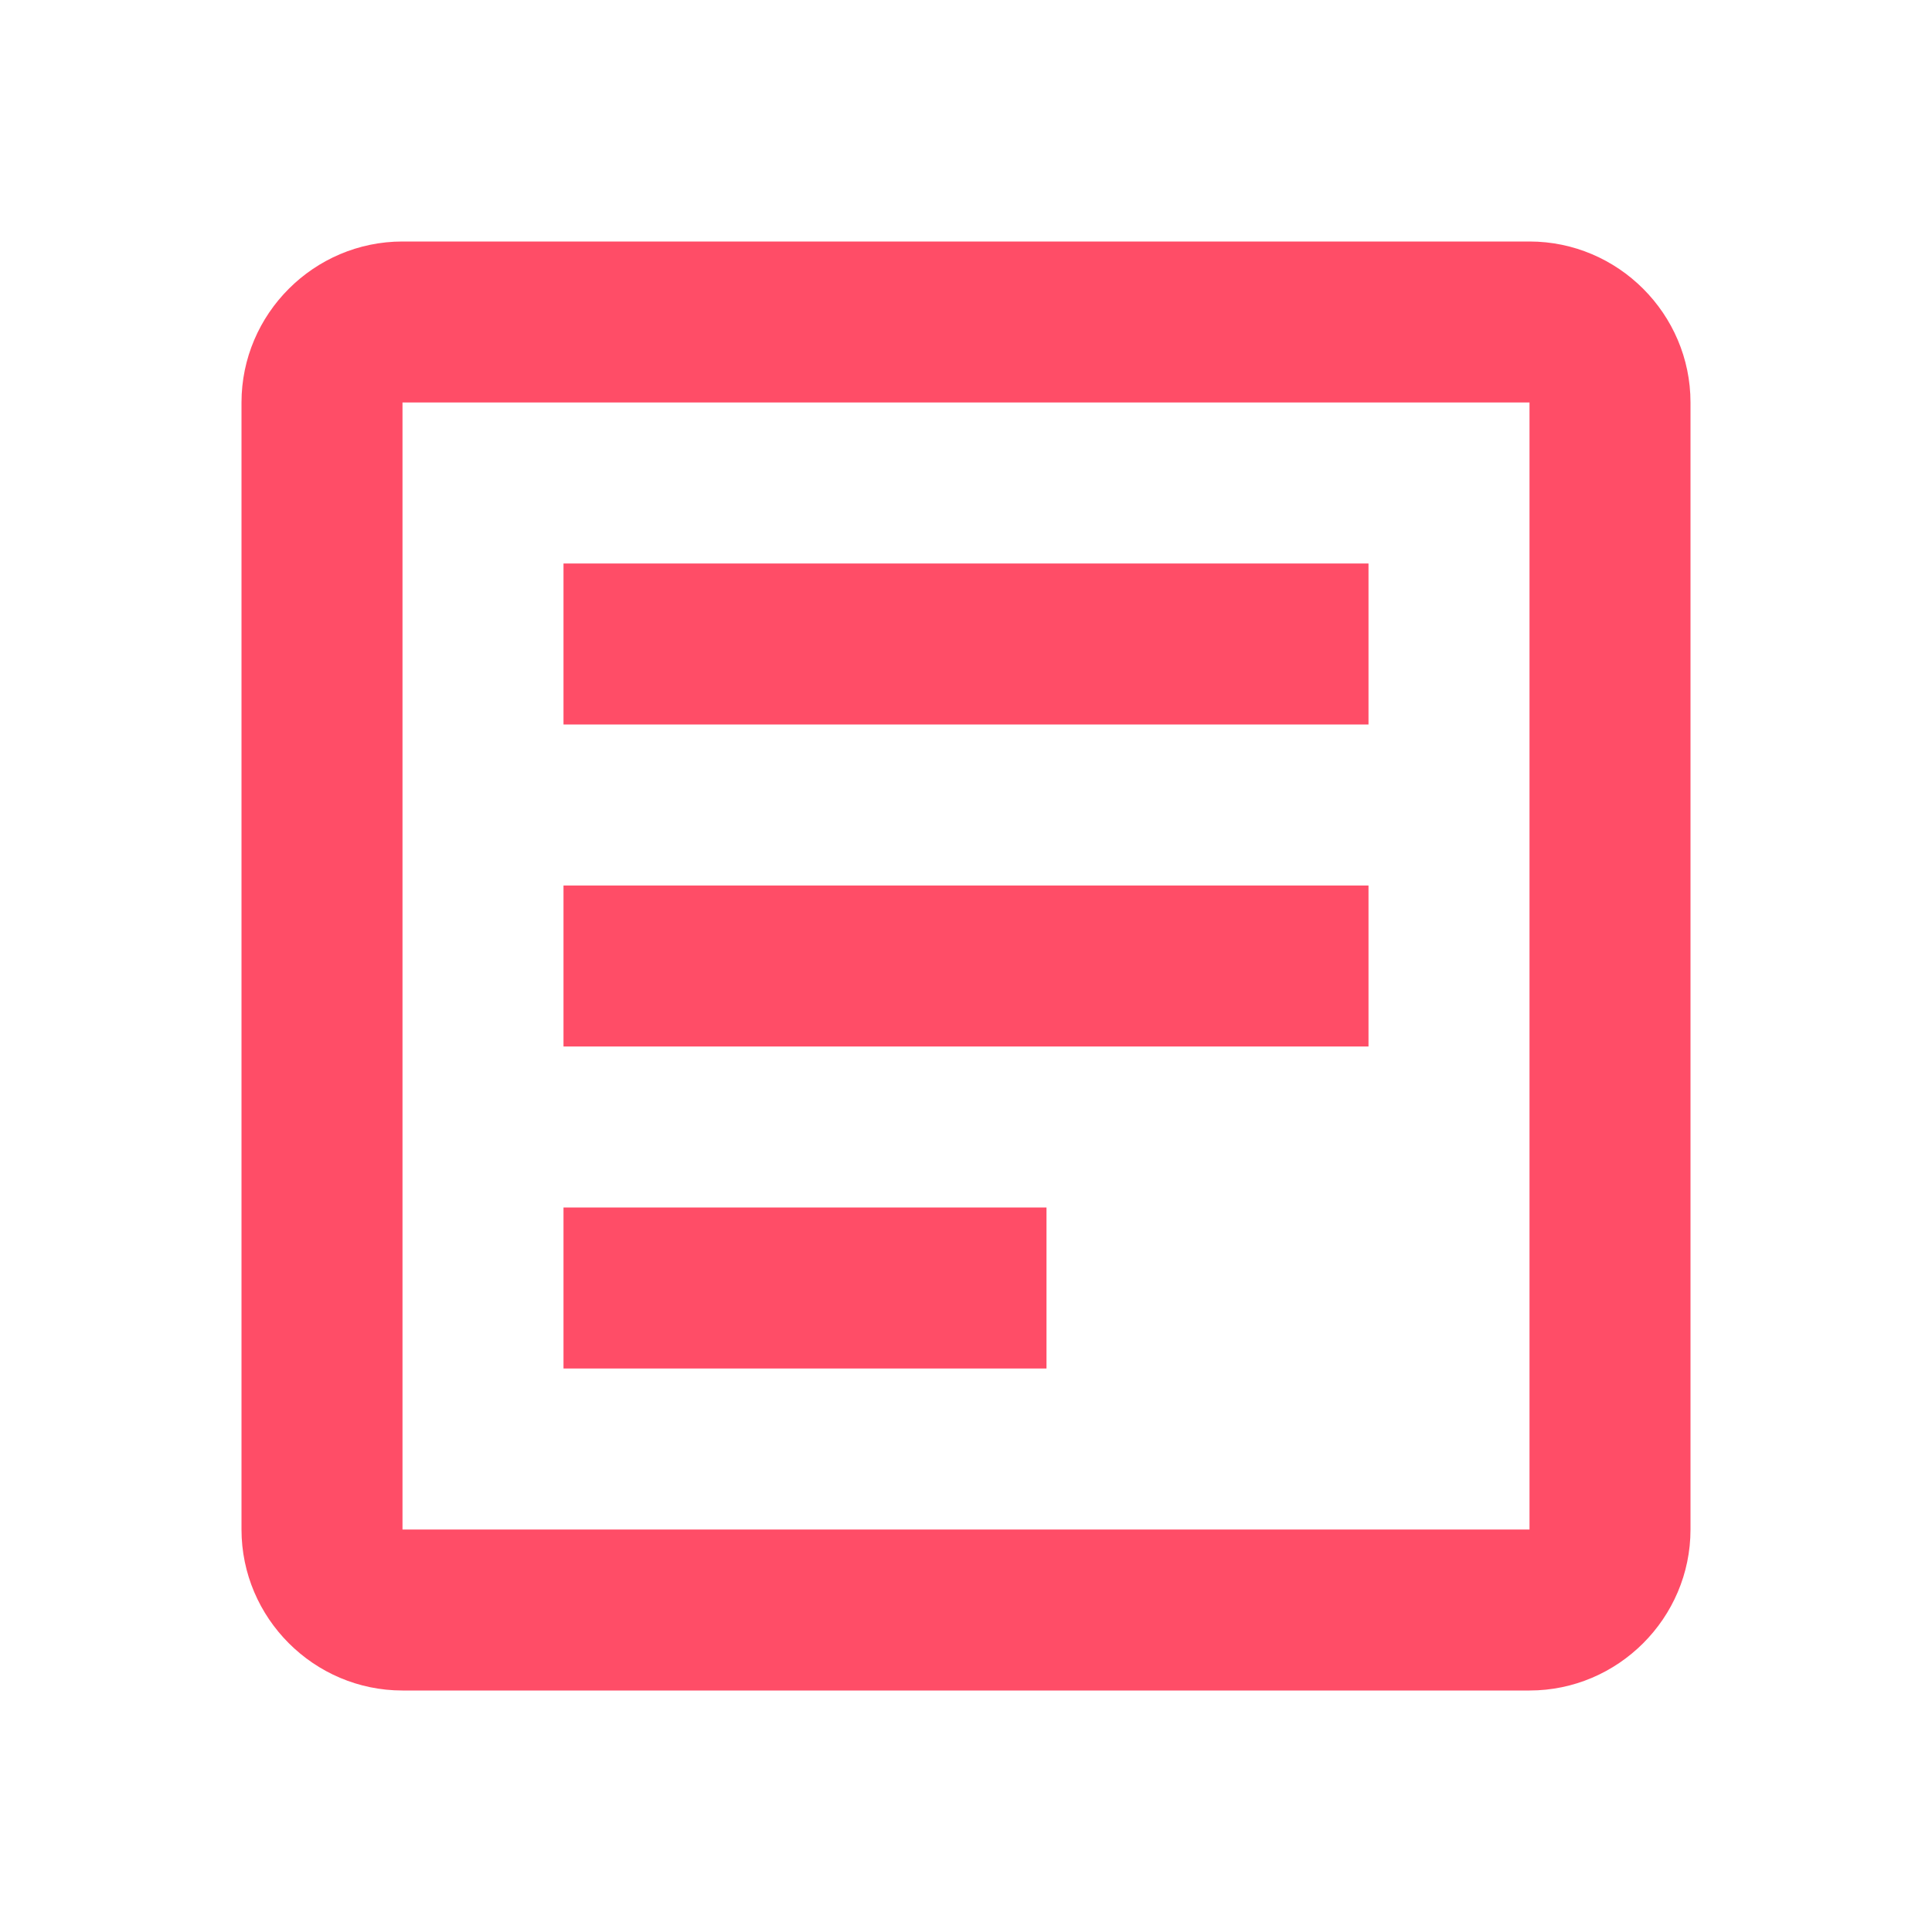
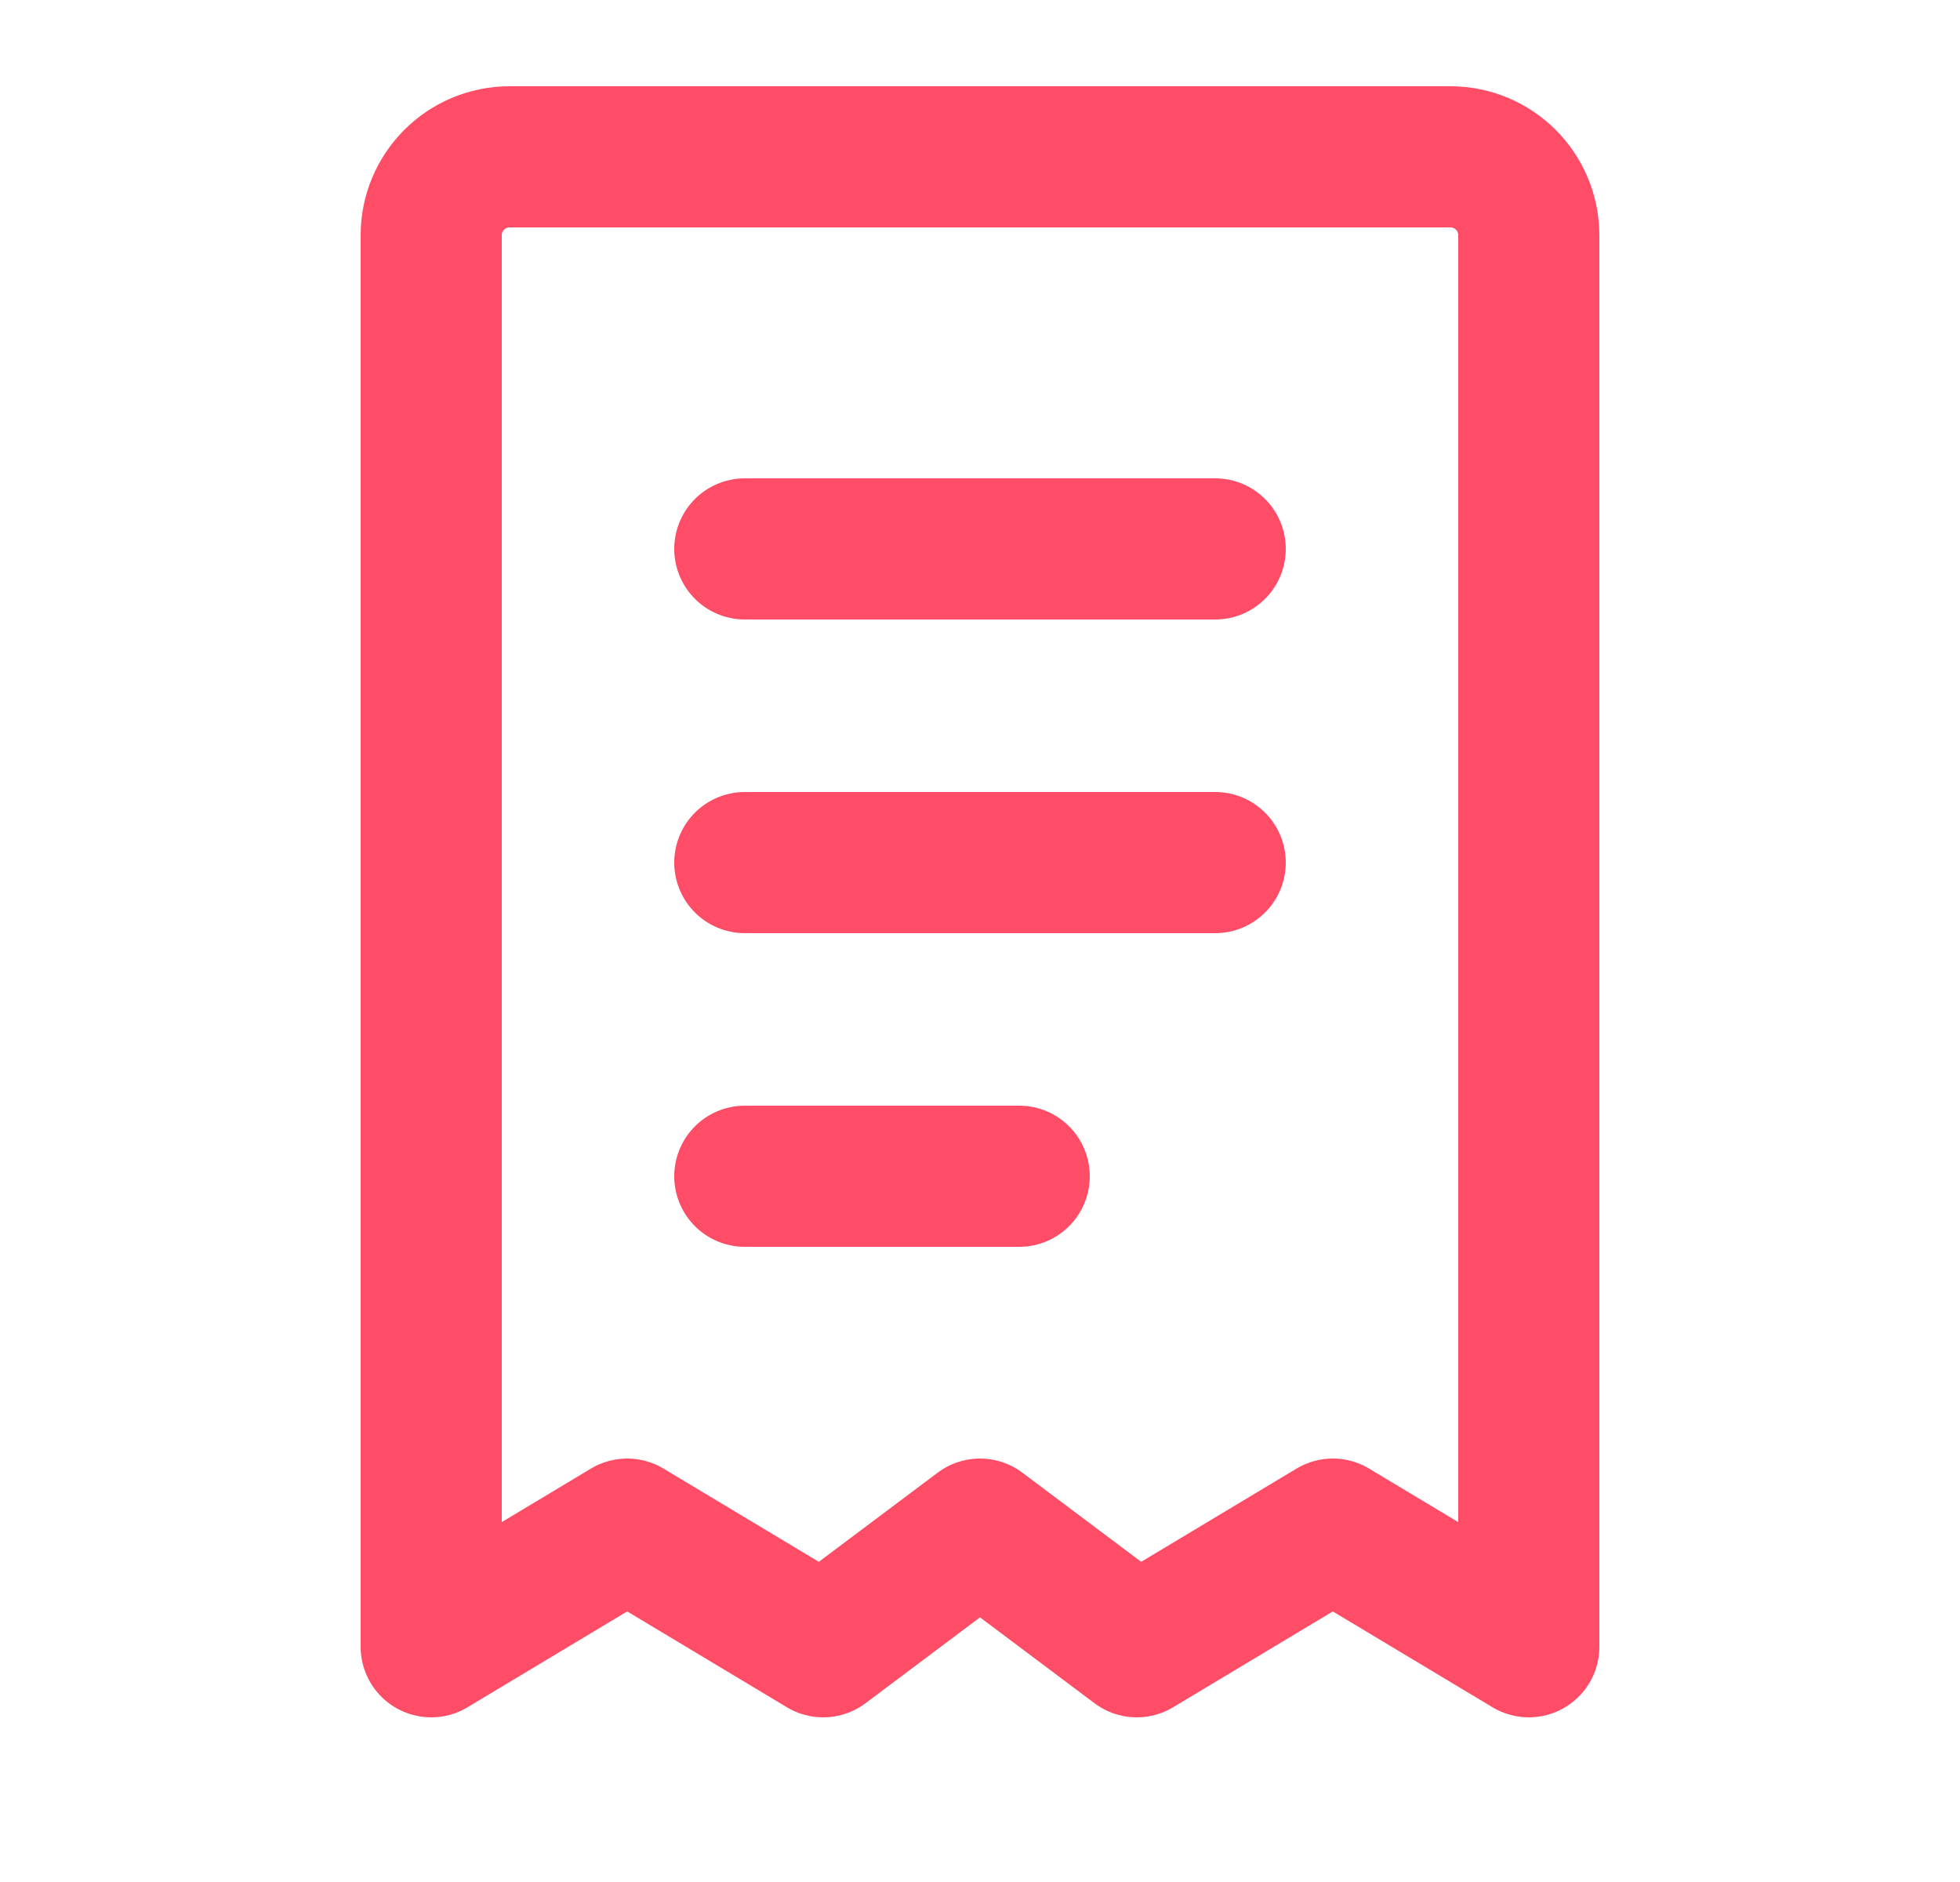
- <svg xmlns="http://www.w3.org/2000/svg" width="24" height="24" viewBox="0 0 24 24" fill="none">
-   <path d="M19 3H5C3.9 3 3 3.9 3 5V19C3 20.1 3.9 21 5 21H19C20.1 21 21 20.1 21 19V5C21 3.9 20.1 3 19 3ZM19 19H5V5H19V19Z" fill="#FF4D67" />
-   <path d="M7 7H17V9H7V7Z" fill="#FF4D67" />
-   <path d="M7 11H17V13H7V11Z" fill="#FF4D67" />
-   <path d="M7 15H13V17H7V15Z" fill="#FF4D67" />
+ <svg xmlns="http://www.w3.org/2000/svg" width="25" height="24" viewBox="0 0 25 24" fill="none">
+   <path d="M6.5 2H18.5C19.052 2 19.5 2.448 19.5 3V21L17 19.5L14.5 21L12.5 19.5L10.5 21L8 19.5L5.5 21V3C5.5 2.448 5.948 2 6.5 2Z" stroke="#FF4D67" stroke-width="1.8" stroke-linecap="round" stroke-linejoin="round" />
+   <path d="M9.5 7H15.5" stroke="#FF4D67" stroke-width="1.8" stroke-linecap="round" />
+   <path d="M9.5 11H15.5" stroke="#FF4D67" stroke-width="1.8" stroke-linecap="round" />
+   <path d="M9.5 15H13" stroke="#FF4D67" stroke-width="1.8" stroke-linecap="round" />
</svg>
